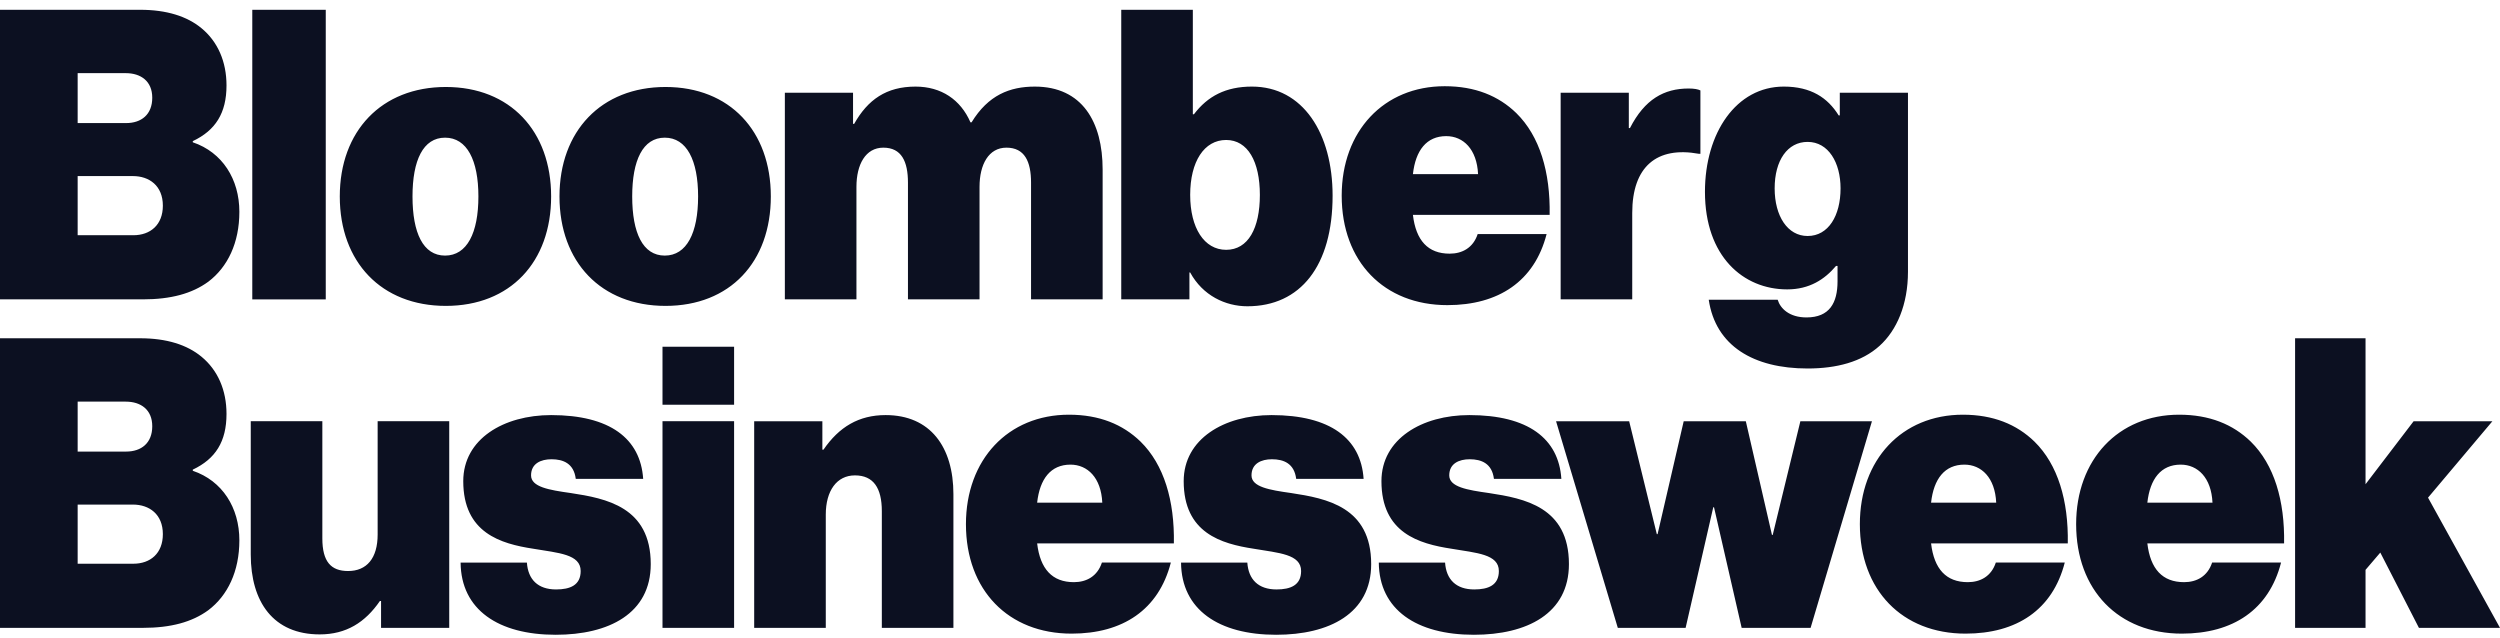
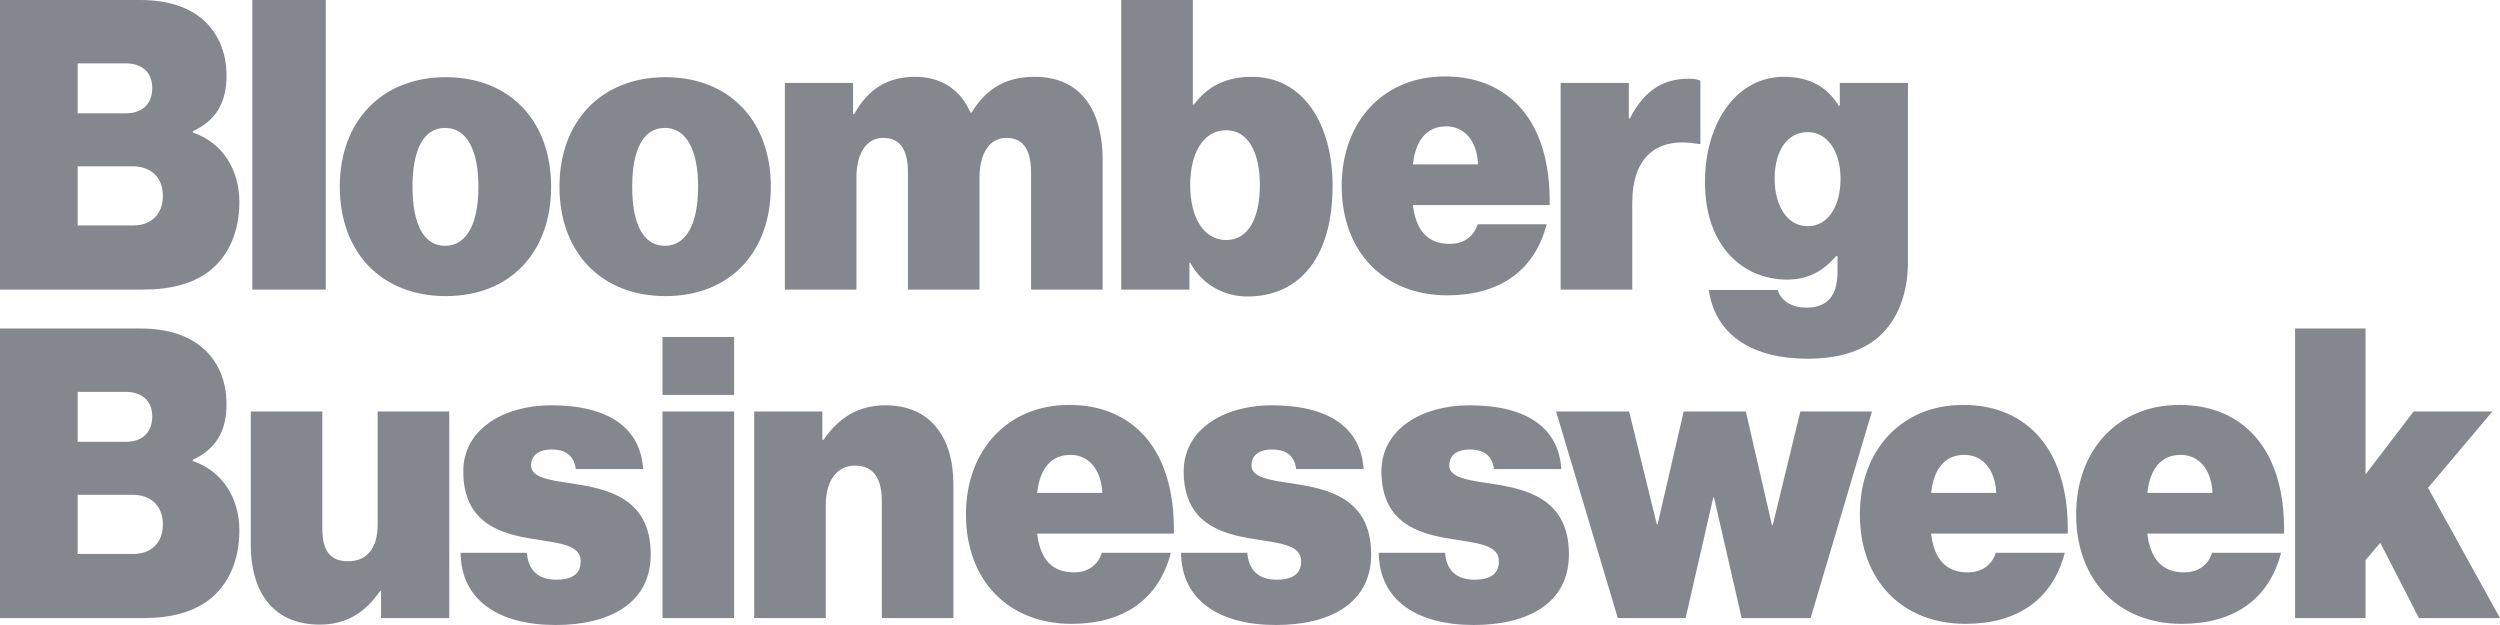
- <svg xmlns="http://www.w3.org/2000/svg" width="208" height="53" viewBox="0 0 208 53" fill="none">
-   <path fillRule="evenodd" clipRule="evenodd" d="M10.494 10.24C11.754 10.24 12.668 9.537 12.668 8.131C12.668 6.757 11.723 6.086 10.463 6.086H6.461V10.24H10.494ZM11.093 19.571C12.511 19.571 13.55 18.708 13.55 17.111C13.55 15.449 12.415 14.65 11.061 14.65H6.461V19.571H11.093ZM0 0.814H11.66C13.865 0.814 15.567 1.357 16.765 2.348C18.12 3.465 18.845 5.128 18.845 7.109C18.845 9.409 17.931 10.848 16.04 11.742V11.838C18.498 12.668 19.915 14.905 19.915 17.621C19.915 20.21 18.939 22.223 17.331 23.438C15.977 24.428 14.213 24.907 11.881 24.907H0V0.814ZM20.99 24.908V0.813H27.103V24.908H20.99ZM39.803 16.343C39.803 13.34 38.857 11.454 37.03 11.454C35.203 11.454 34.32 13.34 34.32 16.343C34.32 19.379 35.203 21.265 37.03 21.265C38.857 21.265 39.803 19.379 39.803 16.343ZM28.27 16.343C28.27 10.911 31.736 7.237 37.092 7.237C42.45 7.237 45.854 10.911 45.854 16.343C45.854 21.808 42.45 25.45 37.092 25.45C31.736 25.45 28.27 21.808 28.27 16.343ZM58.082 16.343C58.082 13.34 57.136 11.454 55.309 11.454C53.482 11.454 52.599 13.34 52.599 16.343C52.599 19.379 53.482 21.265 55.309 21.265C57.136 21.265 58.082 19.379 58.082 16.343ZM46.549 16.343C46.549 10.911 50.015 7.237 55.371 7.237C60.729 7.237 64.133 10.911 64.133 16.343C64.133 21.808 60.729 25.45 55.371 25.45C50.015 25.45 46.549 21.808 46.549 16.343ZM65.3 7.716H70.973V10.304H71.067C72.201 8.291 73.745 7.205 76.172 7.205C78.315 7.205 79.922 8.291 80.741 10.176H80.836C82.223 7.907 84.018 7.205 86.098 7.205C90.037 7.205 91.739 10.144 91.739 14.106V24.907H85.783V15.193C85.783 13.435 85.247 12.285 83.735 12.285C82.254 12.285 81.497 13.691 81.497 15.544V24.907H75.542V15.193C75.542 13.435 75.006 12.285 73.494 12.285C72.011 12.285 71.256 13.691 71.256 15.544V24.907H65.3V7.716ZM104.821 16.216C104.821 13.436 103.813 11.646 102.016 11.646C100.189 11.646 99.023 13.436 99.023 16.216C99.023 18.964 100.189 20.785 102.016 20.785C103.845 20.785 104.821 18.995 104.821 16.216ZM99.023 22.671H98.96V24.907H93.288V0.814H99.244V9.505H99.338C100.473 8.004 101.985 7.204 104.16 7.204C108.414 7.204 110.872 11.103 110.872 16.28C110.872 22.127 108.193 25.482 103.782 25.482C101.953 25.482 100.064 24.587 99.023 22.671ZM117.554 14.49H122.975C122.879 12.414 121.745 11.326 120.326 11.326C118.689 11.326 117.775 12.509 117.554 14.49ZM111.629 16.279C111.629 10.911 115.127 7.173 120.201 7.173C122.722 7.173 124.676 7.972 126.157 9.41C128.111 11.326 128.994 14.33 128.93 17.877H117.554C117.806 20.018 118.814 21.105 120.61 21.105C121.651 21.105 122.564 20.625 122.943 19.475H128.677C127.67 23.405 124.676 25.387 120.422 25.387C115.16 25.387 111.629 21.776 111.629 16.279ZM135.518 10.656H135.612C136.841 8.259 138.449 7.364 140.497 7.364C140.969 7.364 141.285 7.429 141.474 7.524V12.796H141.348C137.85 12.158 135.802 13.852 135.802 17.718V24.907H129.846V7.716H135.518V10.656ZM153.134 15.672C153.134 13.531 152.126 11.806 150.393 11.806C148.722 11.806 147.651 13.34 147.651 15.672C147.651 17.974 148.722 19.635 150.393 19.635C152.126 19.635 153.134 17.942 153.134 15.672ZM142.167 24.939H147.903C148.124 25.674 148.88 26.41 150.298 26.41C152.22 26.41 152.883 25.195 152.883 23.405V22.127H152.756C151.811 23.246 150.549 24.077 148.691 24.077C145.035 24.077 141.852 21.328 141.852 15.96C141.852 11.039 144.468 7.204 148.408 7.204C150.676 7.204 152.063 8.131 152.977 9.601H153.071V7.716H158.743V22.606C158.743 25.354 157.799 27.496 156.38 28.774C154.899 30.115 152.788 30.659 150.393 30.659C145.886 30.659 142.735 28.774 142.167 24.939ZM10.494 37.571C11.754 37.571 12.668 36.868 12.668 35.462C12.668 34.088 11.723 33.416 10.463 33.416H6.461V37.571H10.494ZM11.093 46.902C12.511 46.902 13.55 46.04 13.55 44.441C13.55 42.779 12.415 41.981 11.061 41.981H6.461V46.902H11.093ZM0 28.144H11.66C13.865 28.144 15.567 28.687 16.765 29.679C18.12 30.796 18.845 32.458 18.845 34.44C18.845 36.74 17.931 38.179 16.04 39.073V39.169C18.498 40 19.915 42.237 19.915 44.952C19.915 47.541 18.939 49.554 17.331 50.769C15.977 51.759 14.213 52.238 11.881 52.238H0V28.144ZM31.704 52.238V50.001H31.61C30.379 51.79 28.805 52.782 26.598 52.782C22.754 52.782 20.863 50.098 20.863 46.135V35.046H26.819V44.792C26.819 46.742 27.545 47.509 28.962 47.509C30.507 47.509 31.42 46.455 31.42 44.472V35.046H37.376V52.238H31.704ZM38.322 46.806H43.838C43.932 48.212 44.752 49.042 46.264 49.042C47.43 49.042 48.312 48.692 48.312 47.509C48.312 46.103 46.453 46.008 44.373 45.655C41.663 45.24 38.543 44.345 38.543 40.032C38.543 36.516 41.915 34.535 45.855 34.535C50.74 34.535 53.291 36.484 53.512 39.839H47.903C47.745 38.562 46.862 38.21 45.886 38.21C45.004 38.21 44.184 38.562 44.184 39.552C44.184 40.511 45.666 40.767 47.493 41.022C50.423 41.469 54.142 42.172 54.142 46.934C54.142 51.056 50.644 52.813 46.233 52.813C41.474 52.813 38.355 50.736 38.322 46.806ZM55.12 33.672H61.077V28.848H55.12V33.672ZM55.12 52.238V35.046H61.077V52.238H55.12ZM68.421 37.411H68.515C69.808 35.526 71.447 34.535 73.684 34.535C77.402 34.535 79.324 37.187 79.324 41.118V52.238H73.368V42.524C73.368 40.607 72.676 39.552 71.131 39.552C69.618 39.552 68.705 40.831 68.705 42.812V52.238H62.748V35.047H68.421V37.411ZM86.29 41.821H91.71C91.616 39.744 90.481 38.657 89.063 38.657C87.424 38.657 86.51 39.839 86.29 41.821ZM80.366 43.61C80.366 38.242 83.864 34.503 88.938 34.503C91.458 34.503 93.412 35.303 94.893 36.741C96.847 38.657 97.729 41.661 97.666 45.208H86.29C86.542 47.349 87.551 48.436 89.347 48.436C90.387 48.436 91.301 47.956 91.679 46.805H97.414C96.405 50.737 93.412 52.718 89.158 52.718C83.895 52.718 80.366 49.106 80.366 43.61ZM98.263 46.806H103.777C103.872 48.212 104.692 49.042 106.205 49.042C107.37 49.042 108.252 48.692 108.252 47.509C108.252 46.103 106.392 46.008 104.313 45.655C101.603 45.24 98.483 44.345 98.483 40.032C98.483 36.516 101.855 34.535 105.794 34.535C110.679 34.535 113.231 36.484 113.452 39.839H107.842C107.685 38.562 106.803 38.21 105.825 38.21C104.943 38.21 104.125 38.562 104.125 39.552C104.125 40.511 105.606 40.767 107.433 41.022C110.363 41.469 114.082 42.172 114.082 46.934C114.082 51.056 110.584 52.813 106.173 52.813C101.414 52.813 98.294 50.736 98.263 46.806ZM114.716 46.806H120.23C120.325 48.212 121.145 49.042 122.658 49.042C123.823 49.042 124.705 48.692 124.705 47.509C124.705 46.103 122.845 46.008 120.766 45.655C118.056 45.24 114.936 44.345 114.936 40.032C114.936 36.516 118.308 34.535 122.247 34.535C127.132 34.535 129.684 36.484 129.905 39.839H124.295C124.138 38.562 123.256 38.21 122.278 38.21C121.396 38.21 120.577 38.562 120.577 39.552C120.577 40.511 122.059 40.767 123.886 41.022C126.816 41.469 130.535 42.172 130.535 46.934C130.535 51.056 127.037 52.813 122.626 52.813C117.867 52.813 114.747 50.736 114.716 46.806ZM149.791 35.047H155.746L150.642 52.238H144.906L142.606 42.205H142.543L140.243 52.238H134.601L129.464 35.047H135.546L137.847 44.441H137.911L140.084 35.047H145.252L147.427 44.505H147.49L149.791 35.047ZM160.665 41.821H166.084C165.99 39.744 164.855 38.657 163.437 38.657C161.799 38.657 160.884 39.839 160.665 41.821ZM154.74 43.61C154.74 38.242 158.238 34.503 163.312 34.503C165.832 34.503 167.786 35.303 169.267 36.741C171.221 38.657 172.103 41.661 172.04 45.208H160.665C160.916 47.349 161.925 48.436 163.721 48.436C164.761 48.436 165.675 47.956 166.053 46.805H171.788C170.78 50.737 167.786 52.718 163.533 52.718C158.269 52.718 154.74 49.106 154.74 43.61ZM178.659 41.821H184.079C183.985 39.744 182.851 38.657 181.433 38.657C179.794 38.657 178.88 39.839 178.659 41.821ZM172.735 43.61C172.735 38.242 176.233 34.503 181.306 34.503C183.827 34.503 185.781 35.303 187.262 36.741C189.216 38.657 190.099 41.661 190.036 45.208H178.659C178.911 47.349 179.92 48.436 181.716 48.436C182.756 48.436 183.67 47.956 184.048 46.805H189.784C188.774 50.737 185.781 52.718 181.527 52.718C176.265 52.718 172.735 49.106 172.735 43.61ZM190.951 28.144H196.813V40.288L200.814 35.047H207.368L202.012 41.405L208 52.238H201.255L198.041 45.974L196.813 47.412V52.238H190.951V28.144Z" fill="#0C1021" fillOpacity="0.5" />
+ <svg xmlns="http://www.w3.org/2000/svg" width="124" height="31" viewBox="0 0 124 31" fill="none">
+   <path fill-rule="evenodd" clip-rule="evenodd" d="M6.256 5.62C7.007 5.62 7.552 5.201 7.552 4.362C7.552 3.543 6.988 3.143 6.237 3.143H3.852V5.62H6.256ZM6.613 11.182C7.459 11.182 8.078 10.668 8.078 9.716C8.078 8.725 7.401 8.249 6.594 8.249H3.852V11.182H6.613ZM0 3.73561e-05H6.951C8.266 3.73561e-05 9.28 0.324 9.995 0.915C10.802 1.581 11.235 2.572 11.235 3.753C11.235 5.125 10.69 5.982 9.562 6.515V6.572C11.028 7.067 11.873 8.401 11.873 10.02C11.873 11.563 11.291 12.763 10.332 13.487C9.525 14.078 8.473 14.363 7.083 14.363H0V3.73561e-05ZM12.513 14.364V0H16.158V14.364H12.513ZM23.729 9.258C23.729 7.468 23.165 6.344 22.076 6.344C20.986 6.344 20.46 7.468 20.46 9.258C20.46 11.068 20.986 12.192 22.076 12.192C23.165 12.192 23.729 11.068 23.729 9.258ZM16.853 9.258C16.853 6.02 18.919 3.829 22.113 3.829C25.307 3.829 27.336 6.02 27.336 9.258C27.336 12.516 25.307 14.687 22.113 14.687C18.919 14.687 16.853 12.516 16.853 9.258ZM34.626 9.258C34.626 7.468 34.062 6.344 32.973 6.344C31.883 6.344 31.357 7.468 31.357 9.258C31.357 11.068 31.883 12.192 32.973 12.192C34.062 12.192 34.626 11.068 34.626 9.258ZM27.75 9.258C27.75 6.02 29.817 3.829 33.01 3.829C36.204 3.829 38.233 6.02 38.233 9.258C38.233 12.516 36.204 14.687 33.01 14.687C29.817 14.687 27.75 12.516 27.75 9.258ZM38.929 4.115H42.311V5.658H42.367C43.043 4.458 43.963 3.81 45.41 3.81C46.688 3.81 47.646 4.458 48.134 5.582H48.191C49.017 4.229 50.088 3.81 51.328 3.81C53.676 3.81 54.691 5.563 54.691 7.925V14.364H51.14V8.572C51.14 7.525 50.82 6.839 49.919 6.839C49.036 6.839 48.585 7.677 48.585 8.782V14.364H45.035V8.572C45.035 7.525 44.715 6.839 43.814 6.839C42.93 6.839 42.48 7.677 42.48 8.782V14.364H38.929V4.115ZM62.489 9.182C62.489 7.525 61.889 6.458 60.817 6.458C59.728 6.458 59.033 7.525 59.033 9.182C59.033 10.82 59.728 11.906 60.817 11.906C61.907 11.906 62.489 10.839 62.489 9.182ZM59.033 13.03H58.996V14.364H55.614V7.47121e-05H59.165V5.182H59.221C59.897 4.287 60.799 3.81 62.095 3.81C64.631 3.81 66.097 6.134 66.097 9.22C66.097 12.706 64.5 14.706 61.87 14.706C60.78 14.706 59.653 14.173 59.033 13.03ZM70.08 8.153H73.312C73.255 6.915 72.579 6.267 71.733 6.267C70.757 6.267 70.212 6.972 70.08 8.153ZM66.548 9.22C66.548 6.02 68.633 3.791 71.658 3.791C73.161 3.791 74.326 4.267 75.209 5.125C76.374 6.267 76.9 8.058 76.862 10.172H70.08C70.231 11.449 70.832 12.097 71.902 12.097C72.522 12.097 73.067 11.811 73.293 11.125H76.712C76.111 13.468 74.326 14.649 71.79 14.649C68.653 14.649 66.548 12.497 66.548 9.22ZM80.79 5.868H80.846C81.579 4.439 82.537 3.905 83.758 3.905C84.039 3.905 84.228 3.944 84.34 4.001V7.144H84.265C82.18 6.763 80.959 7.773 80.959 10.078V14.364H77.408V4.115H80.79V5.868ZM91.291 8.858C91.291 7.582 90.69 6.553 89.657 6.553C88.661 6.553 88.022 7.468 88.022 8.858C88.022 10.23 88.661 11.22 89.657 11.22C90.69 11.22 91.291 10.211 91.291 8.858ZM84.754 14.383H88.173C88.305 14.821 88.755 15.259 89.601 15.259C90.747 15.259 91.142 14.535 91.142 13.468V12.706H91.066C90.502 13.373 89.751 13.868 88.643 13.868C86.463 13.868 84.566 12.23 84.566 9.03C84.566 6.096 86.125 3.81 88.474 3.81C89.826 3.81 90.653 4.362 91.198 5.239H91.254V4.115H94.635V12.992C94.635 14.63 94.072 15.907 93.227 16.669C92.344 17.468 91.085 17.793 89.657 17.793C86.971 17.793 85.092 16.669 84.754 14.383ZM6.256 21.913C7.007 21.913 7.552 21.494 7.552 20.656C7.552 19.837 6.988 19.436 6.237 19.436H3.852V21.913H6.256ZM6.613 27.476C7.459 27.476 8.078 26.962 8.078 26.009C8.078 25.018 7.401 24.542 6.594 24.542H3.852V27.476H6.613ZM0 16.293H6.951C8.266 16.293 9.28 16.617 9.995 17.208C10.802 17.874 11.235 18.865 11.235 20.046C11.235 21.418 10.69 22.275 9.562 22.809V22.866C11.028 23.361 11.873 24.695 11.873 26.314C11.873 27.857 11.291 29.057 10.332 29.781C9.525 30.371 8.473 30.657 7.083 30.657H0V16.293ZM18.9 30.657V29.323H18.844C18.111 30.39 17.172 30.981 15.857 30.981C13.565 30.981 12.438 29.381 12.438 27.019V20.408H15.988V26.218C15.988 27.381 16.421 27.838 17.266 27.838C18.187 27.838 18.731 27.209 18.731 26.027V20.408H22.282V30.657H18.9ZM22.846 27.418H26.134C26.19 28.257 26.679 28.752 27.581 28.752C28.276 28.752 28.802 28.543 28.802 27.838C28.802 27 27.693 26.943 26.453 26.732C24.838 26.485 22.978 25.952 22.978 23.38C22.978 21.284 24.988 20.103 27.336 20.103C30.249 20.103 31.77 21.265 31.901 23.265H28.558C28.463 22.504 27.937 22.294 27.355 22.294C26.829 22.294 26.341 22.504 26.341 23.094C26.341 23.666 27.224 23.818 28.313 23.97C30.06 24.237 32.277 24.656 32.277 27.495C32.277 29.952 30.192 31 27.562 31C24.725 31 22.866 29.762 22.846 27.418ZM32.86 19.589H36.411V16.713H32.86V19.589ZM32.86 30.657V20.408H36.411V30.657H32.86ZM40.789 21.818H40.846C41.616 20.694 42.593 20.103 43.927 20.103C46.143 20.103 47.289 21.684 47.289 24.028V30.657H43.739V24.866C43.739 23.723 43.326 23.094 42.405 23.094C41.503 23.094 40.959 23.856 40.959 25.038V30.657H37.408V20.408H40.789V21.818ZM51.442 24.447H54.673C54.617 23.209 53.941 22.561 53.095 22.561C52.118 22.561 51.574 23.265 51.442 24.447ZM47.911 25.513C47.911 22.313 49.996 20.084 53.021 20.084C54.523 20.084 55.688 20.561 56.571 21.418C57.736 22.561 58.262 24.352 58.224 26.466H51.442C51.592 27.742 52.194 28.39 53.264 28.39C53.885 28.39 54.429 28.104 54.655 27.418H58.074C57.472 29.762 55.688 30.943 53.152 30.943C50.014 30.943 47.911 28.79 47.911 25.513ZM58.58 27.418H61.867C61.924 28.257 62.412 28.752 63.314 28.752C64.009 28.752 64.535 28.543 64.535 27.838C64.535 27 63.426 26.943 62.187 26.732C60.571 26.485 58.711 25.952 58.711 23.38C58.711 21.284 60.721 20.103 63.07 20.103C65.981 20.103 67.503 21.265 67.635 23.265H64.29C64.197 22.504 63.671 22.294 63.088 22.294C62.562 22.294 62.074 22.504 62.074 23.094C62.074 23.666 62.957 23.818 64.047 23.97C65.793 24.237 68.01 24.656 68.01 27.495C68.01 29.952 65.925 31 63.295 31C60.459 31 58.598 29.762 58.58 27.418ZM68.388 27.418H71.676C71.732 28.257 72.221 28.752 73.123 28.752C73.817 28.752 74.344 28.543 74.344 27.838C74.344 27 73.235 26.943 71.995 26.732C70.38 26.485 68.52 25.952 68.52 23.38C68.52 21.284 70.53 20.103 72.878 20.103C75.79 20.103 77.312 21.265 77.443 23.265H74.099C74.005 22.504 73.479 22.294 72.897 22.294C72.371 22.294 71.883 22.504 71.883 23.094C71.883 23.666 72.766 23.818 73.855 23.97C75.602 24.237 77.819 24.656 77.819 27.495C77.819 29.952 75.734 31 73.104 31C70.267 31 68.407 29.762 68.388 27.418ZM89.298 20.408H92.849L89.805 30.657H86.386L85.015 24.676H84.977L83.606 30.657H80.243L77.181 20.408H80.806L82.178 26.009H82.216L83.511 20.408H86.593L87.889 26.047H87.927L89.298 20.408ZM95.781 24.447H99.012C98.956 23.209 98.279 22.561 97.434 22.561C96.457 22.561 95.912 23.265 95.781 24.447ZM92.249 25.513C92.249 22.313 94.334 20.084 97.359 20.084C98.861 20.084 100.026 20.561 100.909 21.418C102.074 22.561 102.6 24.352 102.562 26.466H95.781C95.931 27.742 96.532 28.39 97.603 28.39C98.223 28.39 98.768 28.104 98.993 27.418H102.412C101.811 29.762 100.026 30.943 97.491 30.943C94.353 30.943 92.249 28.79 92.249 25.513ZM106.508 24.447H109.74C109.684 23.209 109.007 22.561 108.162 22.561C107.185 22.561 106.64 23.265 106.508 24.447ZM102.977 25.513C102.977 22.313 105.062 20.084 108.086 20.084C109.589 20.084 110.754 20.561 111.637 21.418C112.802 22.561 113.328 24.352 113.29 26.466H106.508C106.659 27.742 107.26 28.39 108.331 28.39C108.95 28.39 109.496 28.104 109.721 27.418H113.14C112.539 29.762 110.754 30.943 108.218 30.943C105.081 30.943 102.977 28.79 102.977 25.513ZM113.836 16.293H117.331V23.533L119.716 20.408H123.624L120.43 24.199L124 30.657H119.979L118.063 26.923L117.331 27.78V30.657H113.836V16.293Z" fill="#0C1021" fill-opacity="0.5" />
</svg>
